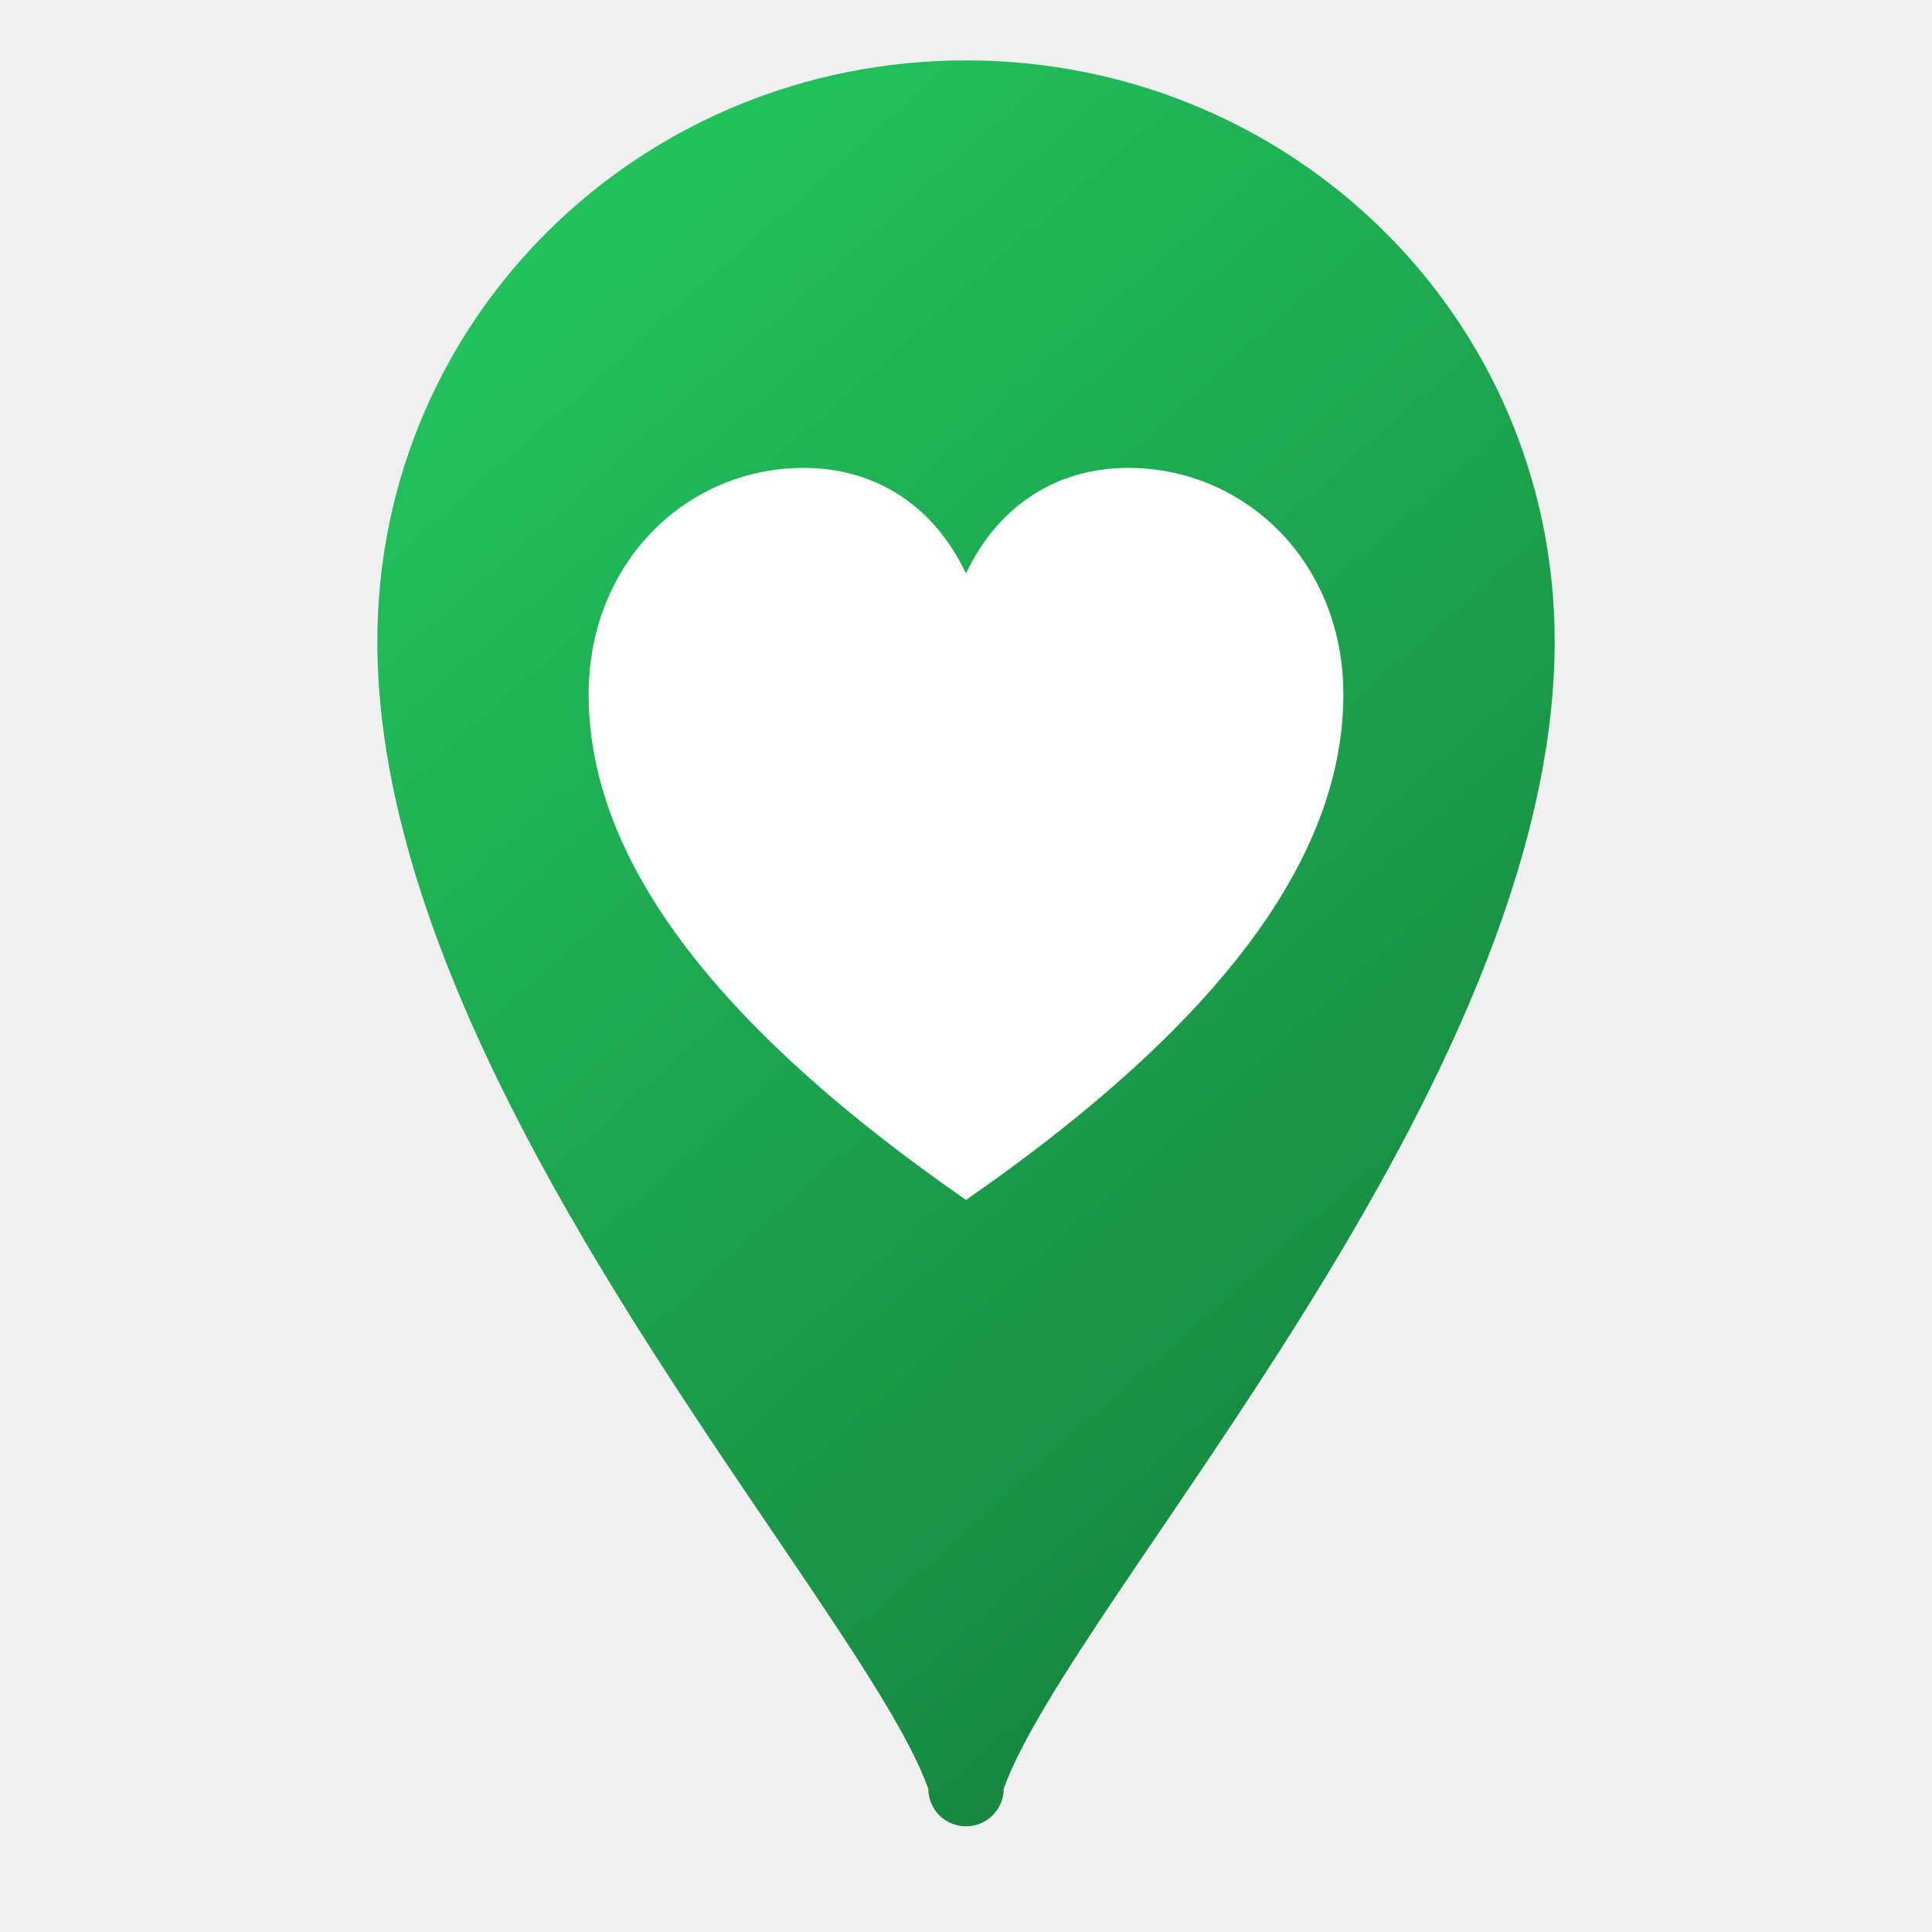
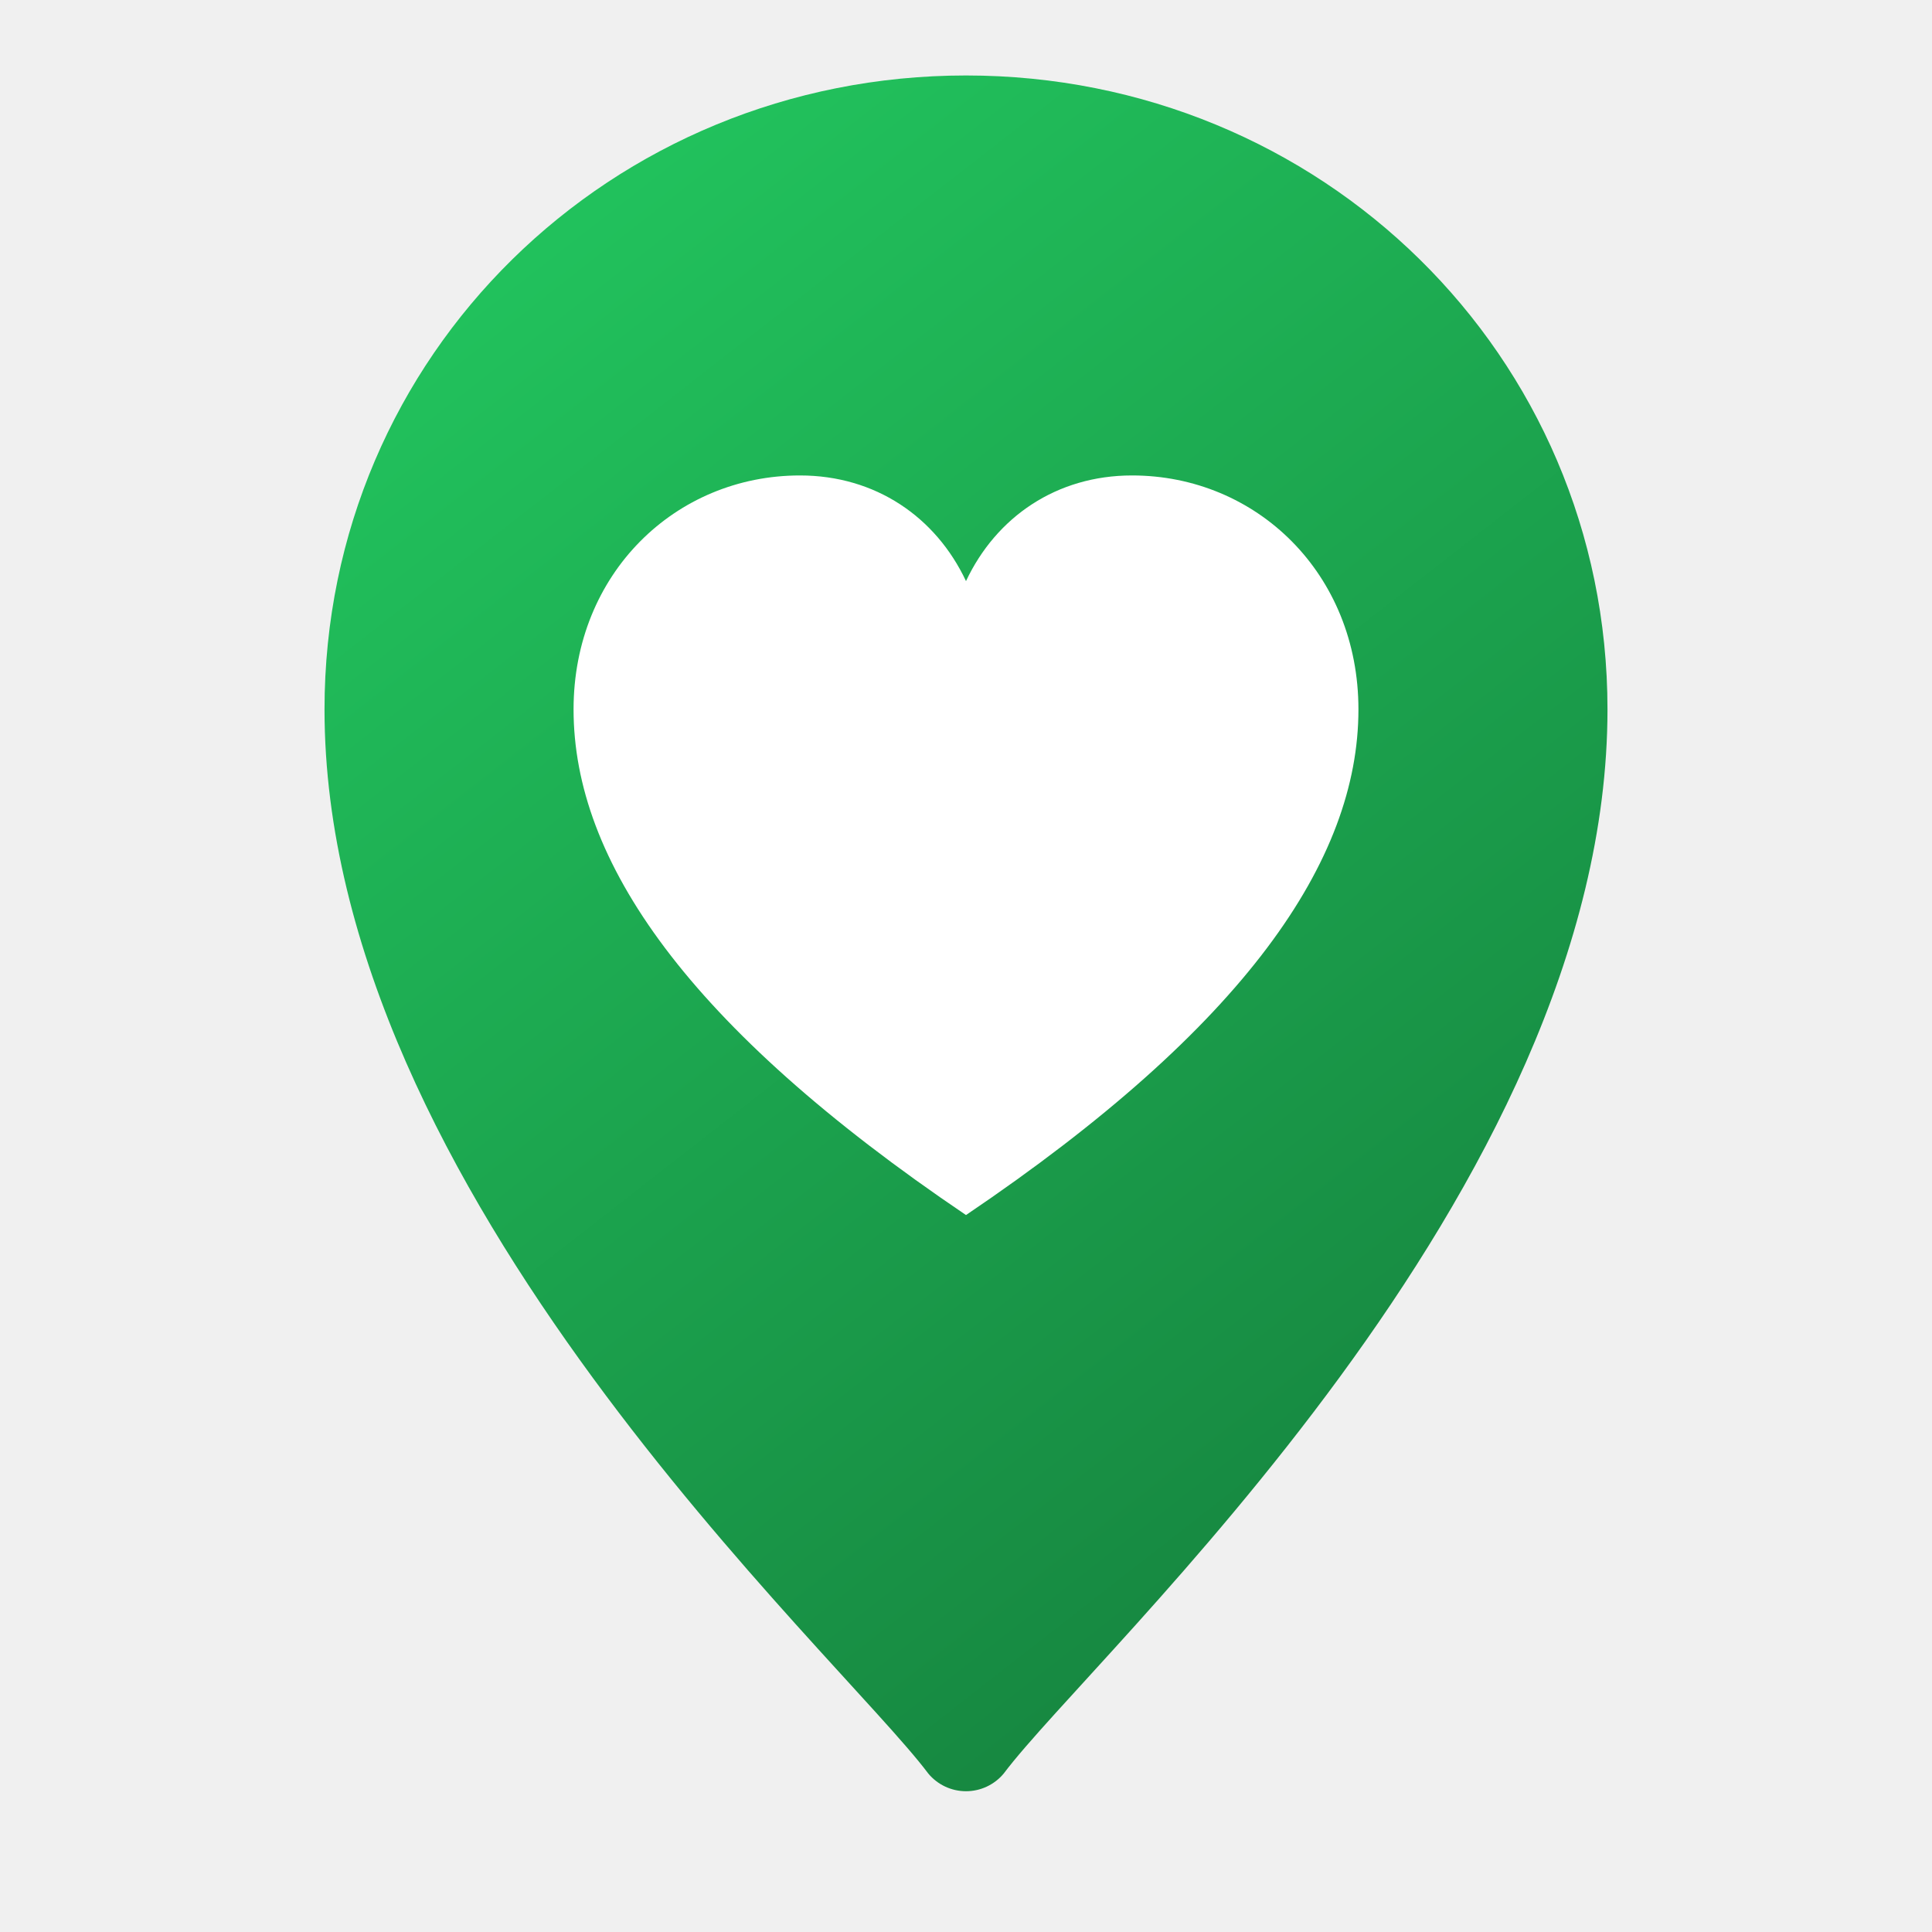
<svg xmlns="http://www.w3.org/2000/svg" viewBox="0 0 512 512">
  <defs>
    <linearGradient id="g" x1="0.2" y1="0" x2="0.8" y2="1">
      <stop offset="0" stop-color="#22C55E" />
      <stop offset="1" stop-color="#15803D" />
    </linearGradient>
  </defs>
-   <path d="M256 16c-86 0-156 68-156 154 0 118 128 254 146 304a10 10 0 0 0 20 0c18-50 146-186 146-304 0-86-70-154-156-154z" fill="url(#g)" />
-   <path d="M256 318c-72-50-100-94-100-134 0-35 26-60 57-60 20 0 35 11 43 28 8-17 23-28 43-28 31 0 57 25 57 60 0 40-28 84-100 134z" fill="#FFFFFF" />
+   <path d="M256 20c-94 0-170 74-170 168 0 128 136 250 160 282a13 13 0 0 0 20 0c24-32 160-154 160-282 0-94-76-168-170-168z" fill="url(#g)" />
+   <path d="M256 322c-74-50-104-94-104-134 0-36 27-62 60-62 20 0 36 11 44 28 8-17 24-28 44-28 33 0 60 26 60 62 0 40-30 84-104 134z" fill="#FFFFFF" />
</svg>
